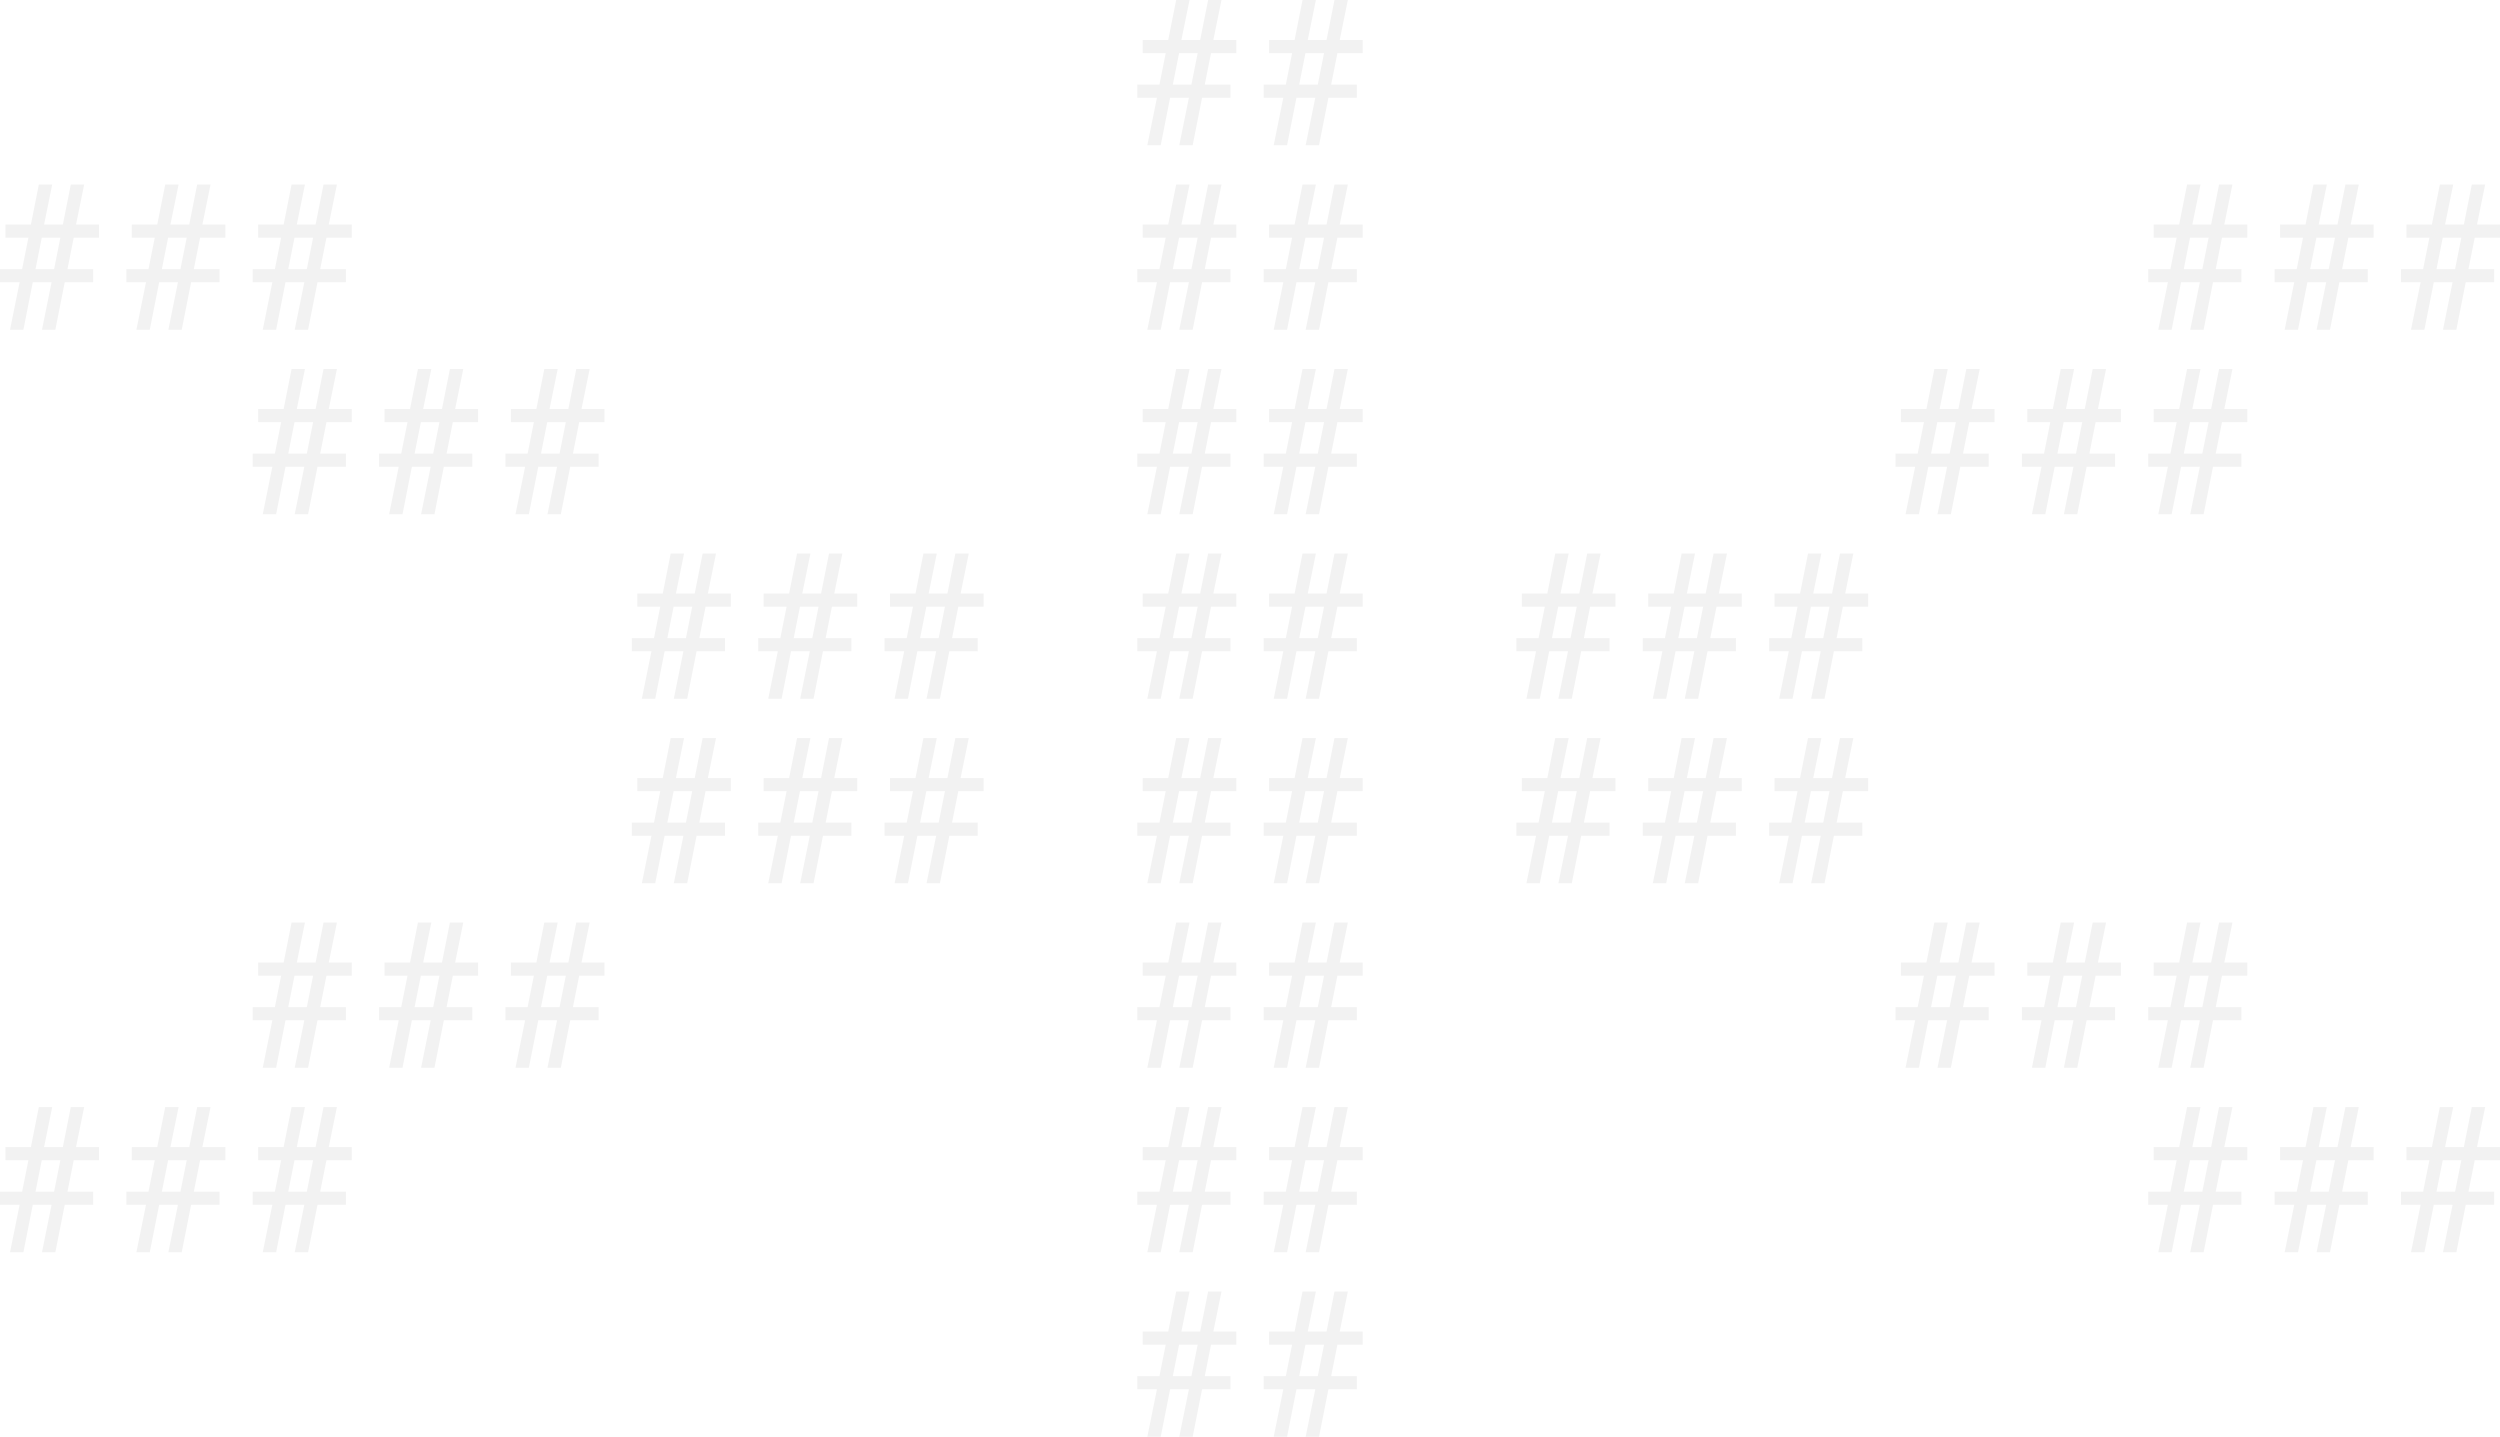
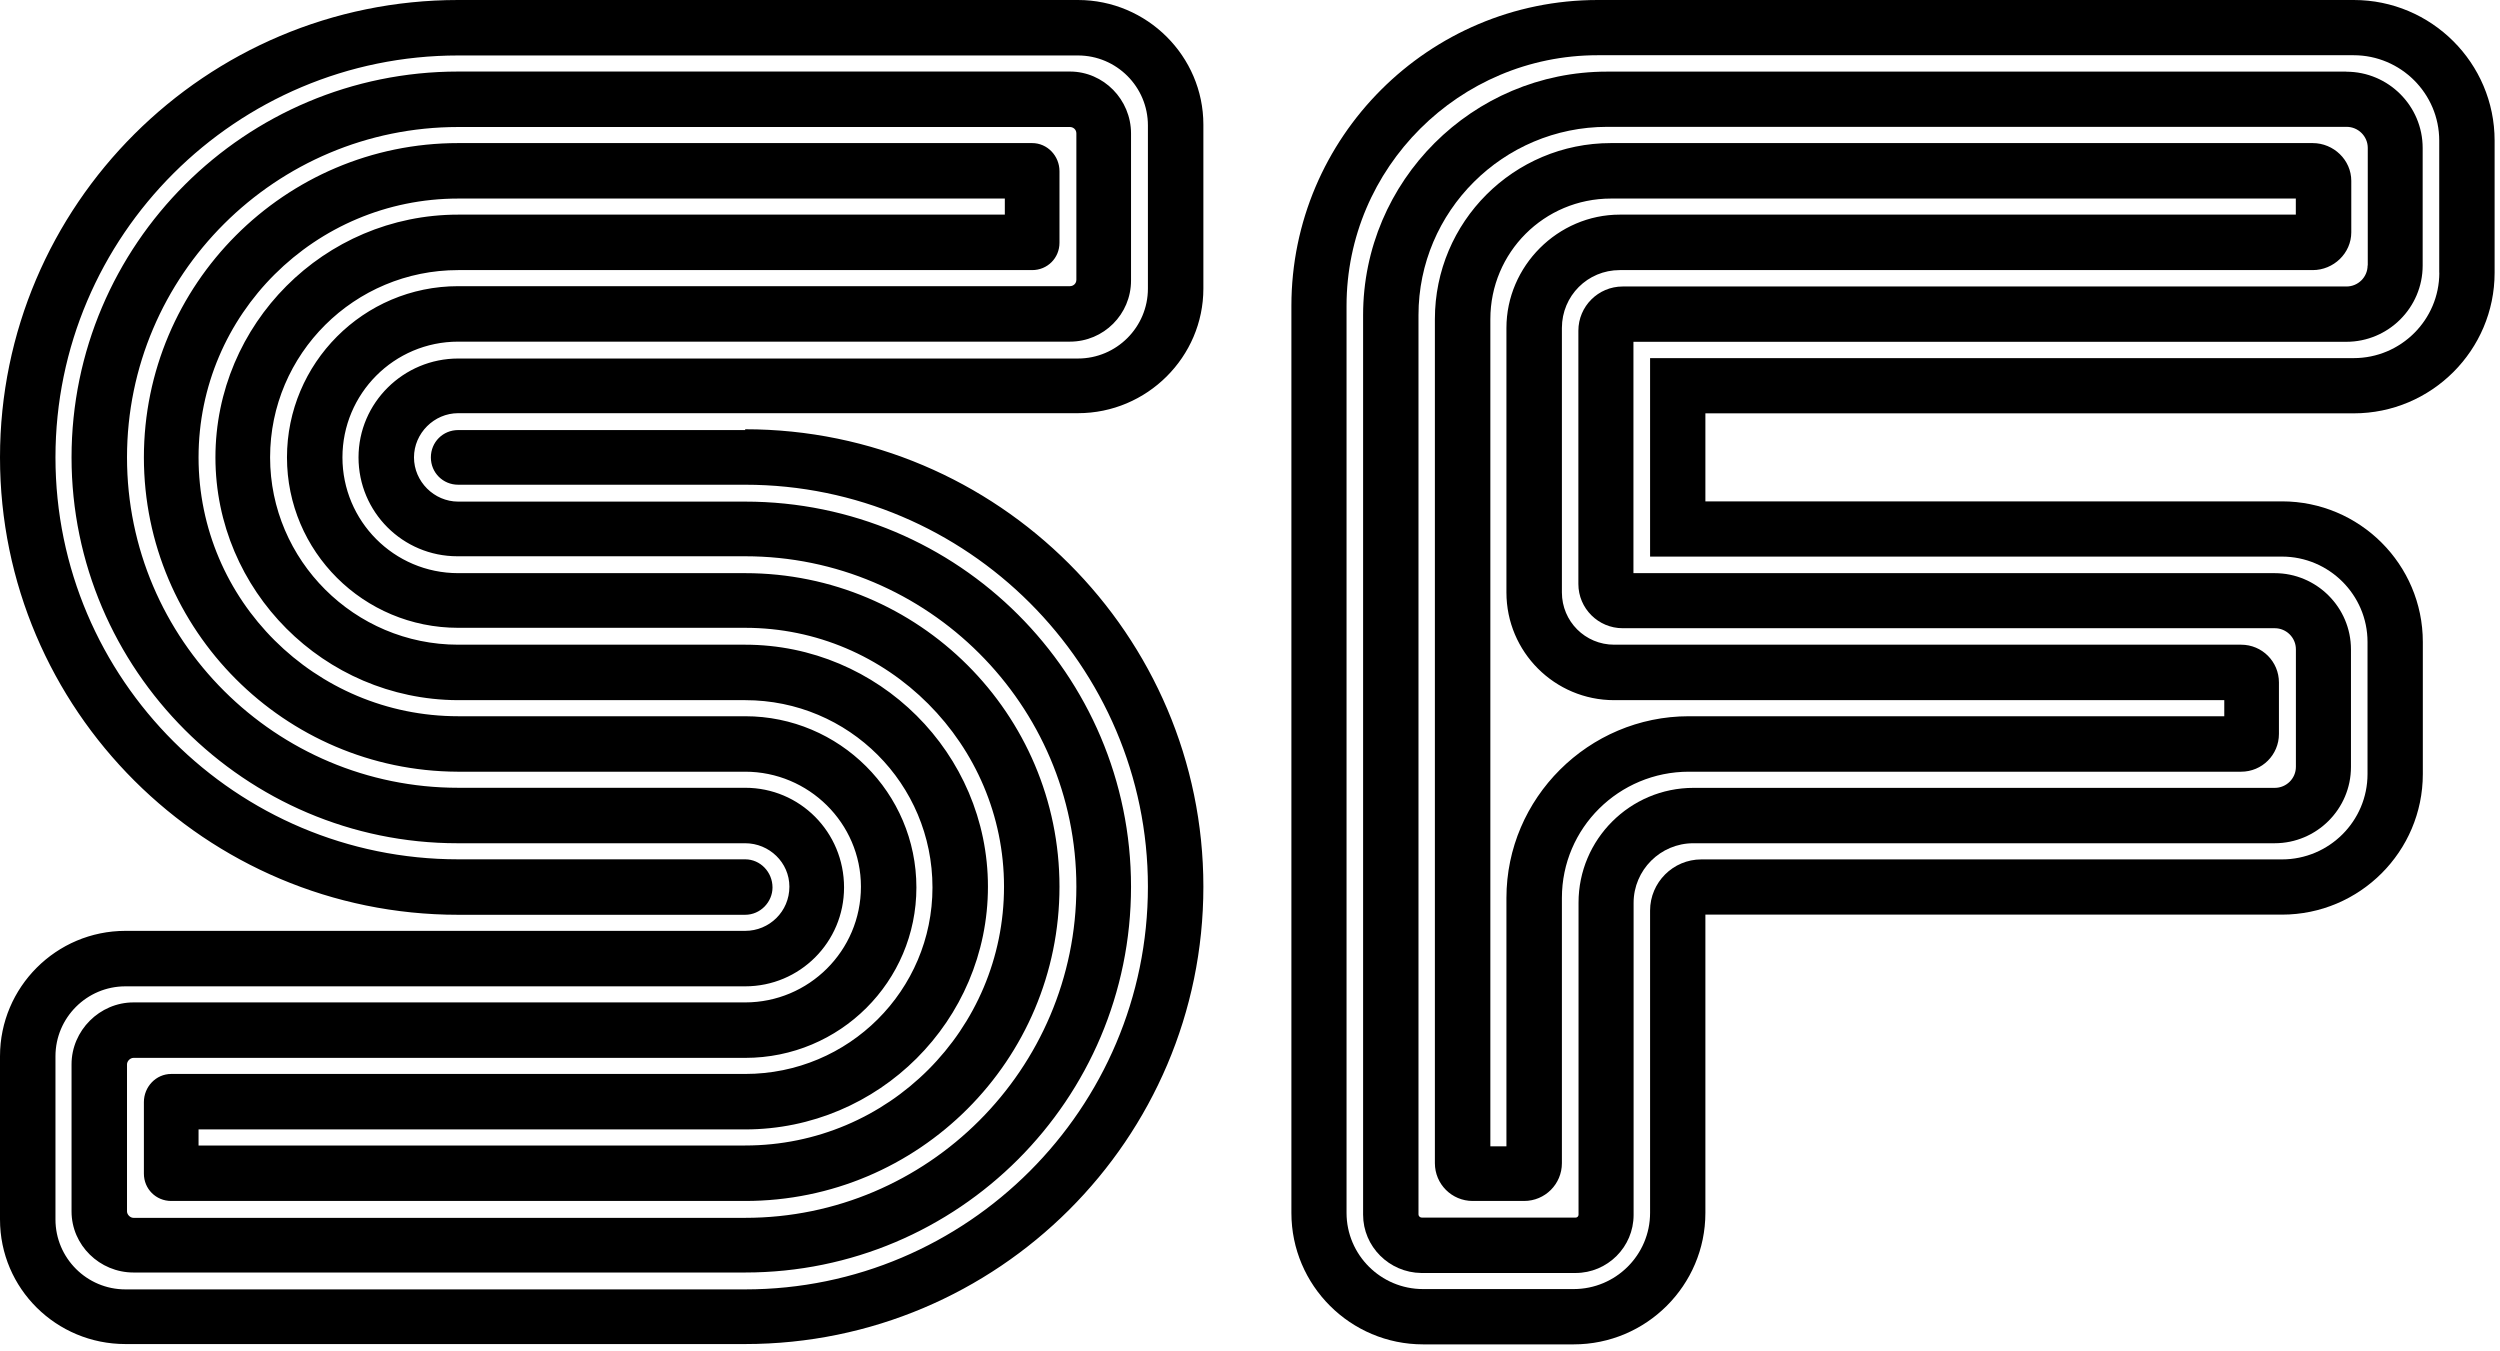
- <svg xmlns="http://www.w3.org/2000/svg" width="87" height="50" viewBox="0 0 87 50" fill="none">
-   <path d="M43.024 1.849V1.392H42.224L42.508 0H42.043L41.766 1.392H41.112L41.396 0H40.931L40.654 1.392H39.767V1.849H40.567L40.349 2.944H39.578V3.401H40.262L39.927 5.054H40.393L40.72 3.401H41.374L41.039 5.054H41.505L41.832 3.401H42.82V2.944H41.926L42.144 1.849H43.024ZM40.814 2.944L41.032 1.849H41.679L41.461 2.944H40.814Z" fill="#F2F2F2" />
-   <path d="M47.422 1.849V1.392H46.622L46.905 0H46.44L46.164 1.392H45.51L45.793 0H45.328L45.052 1.392H44.165V1.849H44.965L44.747 2.944H43.976V3.401H44.659L44.325 5.054H44.79L45.117 3.401H45.772L45.437 5.054H45.902L46.229 3.401H47.218V2.944H46.324L46.542 1.849H47.422ZM45.212 2.944L45.43 1.849H46.077L45.859 2.944H45.212Z" fill="#F2F2F2" />
-   <path d="M3.445 8.27V7.813H2.646L2.929 6.421H2.464L2.188 7.813H1.534L1.817 6.421H1.352L1.076 7.813H0.189V8.27H0.989L0.77 9.365H0V9.821H0.683L0.349 11.475H0.814L1.141 9.821H1.795L1.461 11.475H1.926L2.253 9.821H3.242V9.365H2.348L2.566 8.27H3.445ZM1.236 9.365L1.454 8.27H2.101L1.883 9.365H1.236Z" fill="#F2F2F2" />
-   <path d="M7.843 8.27V7.813H7.043L7.327 6.421H6.862L6.586 7.813H5.931L6.215 6.421H5.75L5.473 7.813H4.587V8.27H5.386L5.168 9.365H4.398V9.821H5.081L4.747 11.475H5.212L5.539 9.821H6.193L5.859 11.475H6.324L6.651 9.821H7.639V9.365H6.745L6.963 8.27H7.843ZM5.633 9.365L5.851 8.27H6.498L6.28 9.365H5.633Z" fill="#F2F2F2" />
-   <path d="M12.241 8.27V7.813H11.441L11.725 6.421H11.259L10.983 7.813H10.329L10.612 6.421H10.147L9.871 7.813H8.984V8.27H9.784L9.566 9.365H8.795V9.821H9.478L9.144 11.475H9.609L9.936 9.821H10.591L10.256 11.475H10.721L11.049 9.821H12.037V9.365H11.143L11.361 8.27H12.241ZM10.031 9.365L10.249 8.27H10.896L10.678 9.365H10.031Z" fill="#F2F2F2" />
-   <path d="M43.024 8.27V7.813H42.224L42.508 6.421H42.043L41.766 7.813H41.112L41.396 6.421H40.931L40.654 7.813H39.767V8.27H40.567L40.349 9.365H39.578V9.821H40.262L39.927 11.475H40.393L40.72 9.821H41.374L41.039 11.475H41.505L41.832 9.821H42.82V9.365H41.926L42.144 8.27H43.024ZM40.814 9.365L41.032 8.27H41.679L41.461 9.365H40.814Z" fill="#F2F2F2" />
-   <path d="M47.422 8.27V7.813H46.622L46.905 6.421H46.44L46.164 7.813H45.51L45.793 6.421H45.328L45.052 7.813H44.165V8.27H44.965L44.747 9.365H43.976V9.821H44.659L44.325 11.475H44.79L45.117 9.821H45.772L45.437 11.475H45.902L46.229 9.821H47.218V9.365H46.324L46.542 8.27H47.422ZM45.212 9.365L45.43 8.27H46.077L45.859 9.365H45.212Z" fill="#F2F2F2" />
-   <path d="M78.205 8.27V7.813H77.405L77.689 6.421H77.224L76.947 7.813H76.293L76.577 6.421H76.111L75.835 7.813H74.948V8.27H75.748L75.53 9.365H74.759V9.821H75.443L75.108 11.475H75.573L75.901 9.821H76.555L76.22 11.475H76.686L77.013 9.821H78.001V9.365H77.107L77.325 8.27H78.205ZM75.995 9.365L76.213 8.27H76.86L76.642 9.365H75.995Z" fill="#F2F2F2" />
-   <path d="M82.602 8.27V7.813H81.803L82.086 6.421H81.621L81.345 7.813H80.691L80.974 6.421H80.509L80.233 7.813H79.346V8.27H80.145L79.927 9.365H79.157V9.821H79.84L79.506 11.475H79.971L80.298 9.821H80.952L80.618 11.475H81.083L81.41 9.821H82.399V9.365H81.505L81.723 8.27H82.602ZM80.393 9.365L80.611 8.27H81.258L81.04 9.365H80.393Z" fill="#F2F2F2" />
-   <path d="M87 8.27V7.813H86.2L86.484 6.421H86.019L85.743 7.813H85.088L85.372 6.421H84.907L84.63 7.813H83.744V8.27H84.543L84.325 9.365H83.555V9.821H84.238L83.903 11.475H84.369L84.696 9.821H85.35L85.016 11.475H85.481L85.808 9.821H86.796V9.365H85.902L86.121 8.27H87ZM84.79 9.365L85.008 8.27H85.655L85.437 9.365H84.79Z" fill="#F2F2F2" />
-   <path d="M12.241 14.691V14.234H11.441L11.725 12.842H11.259L10.983 14.234H10.329L10.612 12.842H10.147L9.871 14.234H8.984V14.691H9.784L9.566 15.786H8.795V16.242H9.478L9.144 17.896H9.609L9.936 16.242H10.591L10.256 17.896H10.721L11.049 16.242H12.037V15.786H11.143L11.361 14.691H12.241ZM10.031 15.786L10.249 14.691H10.896L10.678 15.786H10.031Z" fill="#F2F2F2" />
-   <path d="M16.638 14.691V14.234H15.839L16.122 12.842H15.657L15.381 14.234H14.726L15.01 12.842H14.545L14.269 14.234H13.382V14.691H14.181L13.963 15.786H13.193V16.242H13.876L13.542 17.896H14.007L14.334 16.242H14.988L14.654 17.896H15.119L15.446 16.242H16.435V15.786H15.541L15.759 14.691H16.638ZM14.428 15.786L14.647 14.691H15.293L15.075 15.786H14.428Z" fill="#F2F2F2" />
-   <path d="M21.036 14.691V14.234H20.236L20.52 12.842H20.055L19.778 14.234H19.124L19.408 12.842H18.942L18.666 14.234H17.779V14.691H18.579L18.361 15.786H17.59V16.242H18.274L17.939 17.896H18.404L18.732 16.242H19.386L19.052 17.896H19.517L19.844 16.242H20.832V15.786H19.938L20.156 14.691H21.036ZM18.826 15.786L19.044 14.691H19.691L19.473 15.786H18.826Z" fill="#F2F2F2" />
-   <path d="M43.024 14.691V14.234H42.224L42.508 12.842H42.043L41.766 14.234H41.112L41.396 12.842H40.931L40.654 14.234H39.767V14.691H40.567L40.349 15.786H39.578V16.242H40.262L39.927 17.896H40.393L40.72 16.242H41.374L41.039 17.896H41.505L41.832 16.242H42.82V15.786H41.926L42.144 14.691H43.024ZM40.814 15.786L41.032 14.691H41.679L41.461 15.786H40.814Z" fill="#F2F2F2" />
-   <path d="M47.422 14.691V14.234H46.622L46.905 12.842H46.44L46.164 14.234H45.51L45.793 12.842H45.328L45.052 14.234H44.165V14.691H44.965L44.747 15.786H43.976V16.242H44.659L44.325 17.896H44.79L45.117 16.242H45.772L45.437 17.896H45.902L46.229 16.242H47.218V15.786H46.324L46.542 14.691H47.422ZM45.212 15.786L45.43 14.691H46.077L45.859 15.786H45.212Z" fill="#F2F2F2" />
-   <path d="M69.41 14.691V14.234H68.61L68.894 12.842H68.428L68.152 14.234H67.498L67.781 12.842H67.316L67.04 14.234H66.153V14.691H66.953L66.735 15.786H65.964V16.242H66.647L66.313 17.896H66.778L67.105 16.242H67.76L67.425 17.896H67.89L68.218 16.242H69.206V15.786H68.312L68.53 14.691H69.41ZM67.2 15.786L67.418 14.691H68.065L67.847 15.786H67.2Z" fill="#F2F2F2" />
-   <path d="M73.807 14.691V14.234H73.008L73.291 12.842H72.826L72.55 14.234H71.895L72.179 12.842H71.714L71.438 14.234H70.551V14.691H71.35L71.132 15.786H70.362V16.242H71.045L70.711 17.896H71.176L71.503 16.242H72.157L71.823 17.896H72.288L72.615 16.242H73.604V15.786H72.71L72.928 14.691H73.807ZM71.597 15.786L71.816 14.691H72.462L72.244 15.786H71.597Z" fill="#F2F2F2" />
-   <path d="M78.205 14.691V14.234H77.405L77.689 12.842H77.224L76.947 14.234H76.293L76.577 12.842H76.111L75.835 14.234H74.948V14.691H75.748L75.53 15.786H74.759V16.242H75.443L75.108 17.896H75.573L75.901 16.242H76.555L76.22 17.896H76.686L77.013 16.242H78.001V15.786H77.107L77.325 14.691H78.205ZM75.995 15.786L76.213 14.691H76.86L76.642 15.786H75.995Z" fill="#F2F2F2" />
-   <path d="M25.433 21.112V20.655H24.634L24.917 19.263H24.452L24.176 20.655H23.522L23.805 19.263H23.34L23.064 20.655H22.177V21.112H22.977L22.759 22.206H21.988V22.663H22.671L22.337 24.316H22.802L23.129 22.663H23.783L23.449 24.316H23.914L24.241 22.663H25.23V22.206H24.336L24.554 21.112H25.433ZM23.224 22.206L23.442 21.112H24.089L23.871 22.206H23.224Z" fill="#F2F2F2" />
-   <path d="M29.831 21.112V20.655H29.032L29.315 19.263H28.85L28.574 20.655H27.919L28.203 19.263H27.738L27.461 20.655H26.575V21.112H27.374L27.156 22.206H26.386V22.663H27.069L26.735 24.316H27.2L27.527 22.663H28.181L27.847 24.316H28.312L28.639 22.663H29.628V22.206H28.733L28.951 21.112H29.831ZM27.621 22.206L27.839 21.112H28.486L28.268 22.206H27.621Z" fill="#F2F2F2" />
-   <path d="M34.229 21.112V20.655H33.429L33.713 19.263H33.247L32.971 20.655H32.317L32.6 19.263H32.135L31.859 20.655H30.972V21.112H31.772L31.554 22.206H30.783V22.663H31.466L31.132 24.316H31.597L31.924 22.663H32.579L32.244 24.316H32.709L33.037 22.663H34.025V22.206H33.131L33.349 21.112H34.229ZM32.019 22.206L32.237 21.112H32.884L32.666 22.206H32.019Z" fill="#F2F2F2" />
-   <path d="M43.024 21.112V20.655H42.224L42.508 19.263H42.043L41.766 20.655H41.112L41.396 19.263H40.931L40.654 20.655H39.767V21.112H40.567L40.349 22.206H39.578V22.663H40.262L39.927 24.316H40.393L40.72 22.663H41.374L41.039 24.316H41.505L41.832 22.663H42.82V22.206H41.926L42.144 21.112H43.024ZM40.814 22.206L41.032 21.112H41.679L41.461 22.206H40.814Z" fill="#F2F2F2" />
-   <path d="M47.422 21.112V20.655H46.622L46.905 19.263H46.44L46.164 20.655H45.51L45.793 19.263H45.328L45.052 20.655H44.165V21.112H44.965L44.747 22.206H43.976V22.663H44.659L44.325 24.316H44.79L45.117 22.663H45.772L45.437 24.316H45.902L46.229 22.663H47.218V22.206H46.324L46.542 21.112H47.422ZM45.212 22.206L45.43 21.112H46.077L45.859 22.206H45.212Z" fill="#F2F2F2" />
-   <path d="M56.217 21.112V20.655H55.417L55.701 19.263H55.235L54.959 20.655H54.305L54.589 19.263H54.123L53.847 20.655H52.96V21.112H53.76L53.542 22.206H52.771V22.663H53.455L53.12 24.316H53.585L53.913 22.663H54.567L54.232 24.316H54.698L55.025 22.663H56.013V22.206H55.119L55.337 21.112H56.217ZM54.007 22.206L54.225 21.112H54.872L54.654 22.206H54.007Z" fill="#F2F2F2" />
-   <path d="M60.614 21.112V20.655H59.815L60.098 19.263H59.633L59.357 20.655H58.703L58.986 19.263H58.521L58.245 20.655H57.358V21.112H58.157L57.939 22.206H57.169V22.663H57.852L57.518 24.316H57.983L58.31 22.663H58.964L58.63 24.316H59.095L59.422 22.663H60.411V22.206H59.517L59.735 21.112H60.614ZM58.405 22.206L58.623 21.112H59.27L59.052 22.206H58.405Z" fill="#F2F2F2" />
-   <path d="M65.012 21.112V20.655H64.212L64.496 19.263H64.031L63.755 20.655H63.1L63.384 19.263H62.919L62.642 20.655H61.755V21.112H62.555L62.337 22.206H61.567V22.663H62.25L61.916 24.316H62.381L62.708 22.663H63.362L63.028 24.316H63.493L63.82 22.663H64.808V22.206H63.914L64.132 21.112H65.012ZM62.802 22.206L63.02 21.112H63.667L63.449 22.206H62.802Z" fill="#F2F2F2" />
-   <path d="M25.433 27.532V27.076H24.634L24.917 25.684H24.452L24.176 27.076H23.522L23.805 25.684H23.34L23.064 27.076H22.177V27.532H22.977L22.759 28.627H21.988V29.084H22.671L22.337 30.737H22.802L23.129 29.084H23.783L23.449 30.737H23.914L24.241 29.084H25.23V28.627H24.336L24.554 27.532H25.433ZM23.224 28.627L23.442 27.532H24.089L23.871 28.627H23.224Z" fill="#F2F2F2" />
-   <path d="M29.831 27.532V27.076H29.032L29.315 25.684H28.85L28.574 27.076H27.919L28.203 25.684H27.738L27.461 27.076H26.575V27.532H27.374L27.156 28.627H26.386V29.084H27.069L26.735 30.737H27.2L27.527 29.084H28.181L27.847 30.737H28.312L28.639 29.084H29.628V28.627H28.733L28.951 27.532H29.831ZM27.621 28.627L27.839 27.532H28.486L28.268 28.627H27.621Z" fill="#F2F2F2" />
-   <path d="M34.229 27.532V27.076H33.429L33.713 25.684H33.247L32.971 27.076H32.317L32.6 25.684H32.135L31.859 27.076H30.972V27.532H31.772L31.554 28.627H30.783V29.084H31.466L31.132 30.737H31.597L31.924 29.084H32.579L32.244 30.737H32.709L33.037 29.084H34.025V28.627H33.131L33.349 27.532H34.229ZM32.019 28.627L32.237 27.532H32.884L32.666 28.627H32.019Z" fill="#F2F2F2" />
-   <path d="M43.024 27.532V27.076H42.224L42.508 25.684H42.043L41.766 27.076H41.112L41.396 25.684H40.931L40.654 27.076H39.767V27.532H40.567L40.349 28.627H39.578V29.084H40.262L39.927 30.737H40.393L40.72 29.084H41.374L41.039 30.737H41.505L41.832 29.084H42.82V28.627H41.926L42.144 27.532H43.024ZM40.814 28.627L41.032 27.532H41.679L41.461 28.627H40.814Z" fill="#F2F2F2" />
-   <path d="M47.422 27.532V27.076H46.622L46.905 25.684H46.44L46.164 27.076H45.51L45.793 25.684H45.328L45.052 27.076H44.165V27.532H44.965L44.747 28.627H43.976V29.084H44.659L44.325 30.737H44.79L45.117 29.084H45.772L45.437 30.737H45.902L46.229 29.084H47.218V28.627H46.324L46.542 27.532H47.422ZM45.212 28.627L45.43 27.532H46.077L45.859 28.627H45.212Z" fill="#F2F2F2" />
-   <path d="M56.217 27.532V27.076H55.417L55.701 25.684H55.235L54.959 27.076H54.305L54.589 25.684H54.123L53.847 27.076H52.96V27.532H53.76L53.542 28.627H52.771V29.084H53.455L53.12 30.737H53.585L53.913 29.084H54.567L54.232 30.737H54.698L55.025 29.084H56.013V28.627H55.119L55.337 27.532H56.217ZM54.007 28.627L54.225 27.532H54.872L54.654 28.627H54.007Z" fill="#F2F2F2" />
-   <path d="M60.614 27.532V27.076H59.815L60.098 25.684H59.633L59.357 27.076H58.703L58.986 25.684H58.521L58.245 27.076H57.358V27.532H58.157L57.939 28.627H57.169V29.084H57.852L57.518 30.737H57.983L58.31 29.084H58.964L58.63 30.737H59.095L59.422 29.084H60.411V28.627H59.517L59.735 27.532H60.614ZM58.405 28.627L58.623 27.532H59.27L59.052 28.627H58.405Z" fill="#F2F2F2" />
-   <path d="M65.012 27.532V27.076H64.212L64.496 25.684H64.031L63.755 27.076H63.1L63.384 25.684H62.919L62.642 27.076H61.755V27.532H62.555L62.337 28.627H61.567V29.084H62.25L61.916 30.737H62.381L62.708 29.084H63.362L63.028 30.737H63.493L63.82 29.084H64.808V28.627H63.914L64.132 27.532H65.012ZM62.802 28.627L63.02 27.532H63.667L63.449 28.627H62.802Z" fill="#F2F2F2" />
-   <path d="M12.241 33.953V33.497H11.441L11.725 32.104H11.259L10.983 33.497H10.329L10.612 32.104H10.147L9.871 33.497H8.984V33.953H9.784L9.566 35.048H8.795V35.505H9.478L9.144 37.158H9.609L9.936 35.505H10.591L10.256 37.158H10.721L11.049 35.505H12.037V35.048H11.143L11.361 33.953H12.241ZM10.031 35.048L10.249 33.953H10.896L10.678 35.048H10.031Z" fill="#F2F2F2" />
-   <path d="M16.638 33.953V33.497H15.839L16.122 32.104H15.657L15.381 33.497H14.726L15.01 32.104H14.545L14.269 33.497H13.382V33.953H14.181L13.963 35.048H13.193V35.505H13.876L13.542 37.158H14.007L14.334 35.505H14.988L14.654 37.158H15.119L15.446 35.505H16.435V35.048H15.541L15.759 33.953H16.638ZM14.428 35.048L14.647 33.953H15.293L15.075 35.048H14.428Z" fill="#F2F2F2" />
-   <path d="M21.036 33.953V33.497H20.236L20.52 32.104H20.055L19.778 33.497H19.124L19.408 32.104H18.942L18.666 33.497H17.779V33.953H18.579L18.361 35.048H17.59V35.505H18.274L17.939 37.158H18.404L18.732 35.505H19.386L19.052 37.158H19.517L19.844 35.505H20.832V35.048H19.938L20.156 33.953H21.036ZM18.826 35.048L19.044 33.953H19.691L19.473 35.048H18.826Z" fill="#F2F2F2" />
-   <path d="M43.024 33.953V33.497H42.224L42.508 32.104H42.043L41.766 33.497H41.112L41.396 32.104H40.931L40.654 33.497H39.767V33.953H40.567L40.349 35.048H39.578V35.505H40.262L39.927 37.158H40.393L40.72 35.505H41.374L41.039 37.158H41.505L41.832 35.505H42.82V35.048H41.926L42.144 33.953H43.024ZM40.814 35.048L41.032 33.953H41.679L41.461 35.048H40.814Z" fill="#F2F2F2" />
-   <path d="M47.422 33.953V33.497H46.622L46.905 32.104H46.44L46.164 33.497H45.51L45.793 32.104H45.328L45.052 33.497H44.165V33.953H44.965L44.747 35.048H43.976V35.505H44.659L44.325 37.158H44.79L45.117 35.505H45.772L45.437 37.158H45.902L46.229 35.505H47.218V35.048H46.324L46.542 33.953H47.422ZM45.212 35.048L45.43 33.953H46.077L45.859 35.048H45.212Z" fill="#F2F2F2" />
-   <path d="M69.41 33.953V33.497H68.61L68.894 32.104H68.428L68.152 33.497H67.498L67.781 32.104H67.316L67.04 33.497H66.153V33.953H66.953L66.735 35.048H65.964V35.505H66.647L66.313 37.158H66.778L67.105 35.505H67.76L67.425 37.158H67.89L68.218 35.505H69.206V35.048H68.312L68.53 33.953H69.41ZM67.2 35.048L67.418 33.953H68.065L67.847 35.048H67.2Z" fill="#F2F2F2" />
-   <path d="M73.807 33.953V33.497H73.008L73.291 32.104H72.826L72.55 33.497H71.895L72.179 32.104H71.714L71.438 33.497H70.551V33.953H71.35L71.132 35.048H70.362V35.505H71.045L70.711 37.158H71.176L71.503 35.505H72.157L71.823 37.158H72.288L72.615 35.505H73.604V35.048H72.71L72.928 33.953H73.807ZM71.597 35.048L71.816 33.953H72.462L72.244 35.048H71.597Z" fill="#F2F2F2" />
-   <path d="M78.205 33.953V33.497H77.405L77.689 32.104H77.224L76.947 33.497H76.293L76.577 32.104H76.111L75.835 33.497H74.948V33.953H75.748L75.53 35.048H74.759V35.505H75.443L75.108 37.158H75.573L75.901 35.505H76.555L76.22 37.158H76.686L77.013 35.505H78.001V35.048H77.107L77.325 33.953H78.205ZM75.995 35.048L76.213 33.953H76.86L76.642 35.048H75.995Z" fill="#F2F2F2" />
-   <path d="M3.445 40.374V39.917H2.646L2.929 38.525H2.464L2.188 39.917H1.534L1.817 38.525H1.352L1.076 39.917H0.189V40.374H0.989L0.77 41.469H0V41.926H0.683L0.349 43.579H0.814L1.141 41.926H1.795L1.461 43.579H1.926L2.253 41.926H3.242V41.469H2.348L2.566 40.374H3.445ZM1.236 41.469L1.454 40.374H2.101L1.883 41.469H1.236Z" fill="#F2F2F2" />
-   <path d="M7.843 40.374V39.917H7.043L7.327 38.525H6.862L6.586 39.917H5.931L6.215 38.525H5.75L5.473 39.917H4.587V40.374H5.386L5.168 41.469H4.398V41.926H5.081L4.747 43.579H5.212L5.539 41.926H6.193L5.859 43.579H6.324L6.651 41.926H7.639V41.469H6.745L6.963 40.374H7.843ZM5.633 41.469L5.851 40.374H6.498L6.28 41.469H5.633Z" fill="#F2F2F2" />
-   <path d="M12.241 40.374V39.917H11.441L11.725 38.525H11.259L10.983 39.917H10.329L10.612 38.525H10.147L9.871 39.917H8.984V40.374H9.784L9.566 41.469H8.795V41.926H9.478L9.144 43.579H9.609L9.936 41.926H10.591L10.256 43.579H10.721L11.049 41.926H12.037V41.469H11.143L11.361 40.374H12.241ZM10.031 41.469L10.249 40.374H10.896L10.678 41.469H10.031Z" fill="#F2F2F2" />
-   <path d="M43.024 40.374V39.917H42.224L42.508 38.525H42.043L41.766 39.917H41.112L41.396 38.525H40.931L40.654 39.917H39.767V40.374H40.567L40.349 41.469H39.578V41.926H40.262L39.927 43.579H40.393L40.72 41.926H41.374L41.039 43.579H41.505L41.832 41.926H42.82V41.469H41.926L42.144 40.374H43.024ZM40.814 41.469L41.032 40.374H41.679L41.461 41.469H40.814Z" fill="#F2F2F2" />
-   <path d="M47.422 40.374V39.917H46.622L46.905 38.525H46.44L46.164 39.917H45.51L45.793 38.525H45.328L45.052 39.917H44.165V40.374H44.965L44.747 41.469H43.976V41.926H44.659L44.325 43.579H44.79L45.117 41.926H45.772L45.437 43.579H45.902L46.229 41.926H47.218V41.469H46.324L46.542 40.374H47.422ZM45.212 41.469L45.43 40.374H46.077L45.859 41.469H45.212Z" fill="#F2F2F2" />
-   <path d="M78.205 40.374V39.917H77.405L77.689 38.525H77.224L76.947 39.917H76.293L76.577 38.525H76.111L75.835 39.917H74.948V40.374H75.748L75.53 41.469H74.759V41.926H75.443L75.108 43.579H75.573L75.901 41.926H76.555L76.22 43.579H76.686L77.013 41.926H78.001V41.469H77.107L77.325 40.374H78.205ZM75.995 41.469L76.213 40.374H76.86L76.642 41.469H75.995Z" fill="#F2F2F2" />
-   <path d="M82.602 40.374V39.917H81.803L82.086 38.525H81.621L81.345 39.917H80.691L80.974 38.525H80.509L80.233 39.917H79.346V40.374H80.145L79.927 41.469H79.157V41.926H79.84L79.506 43.579H79.971L80.298 41.926H80.952L80.618 43.579H81.083L81.41 41.926H82.399V41.469H81.505L81.723 40.374H82.602ZM80.393 41.469L80.611 40.374H81.258L81.04 41.469H80.393Z" fill="#F2F2F2" />
-   <path d="M87 40.374V39.917H86.2L86.484 38.525H86.019L85.743 39.917H85.088L85.372 38.525H84.907L84.63 39.917H83.744V40.374H84.543L84.325 41.469H83.555V41.926H84.238L83.903 43.579H84.369L84.696 41.926H85.35L85.016 43.579H85.481L85.808 41.926H86.796V41.469H85.902L86.121 40.374H87ZM84.79 41.469L85.008 40.374H85.655L85.437 41.469H84.79Z" fill="#F2F2F2" />
-   <path d="M43.024 46.795V46.338H42.224L42.508 44.946H42.043L41.766 46.338H41.112L41.396 44.946H40.931L40.654 46.338H39.767V46.795H40.567L40.349 47.89H39.578V48.347H40.262L39.927 50H40.393L40.72 48.347H41.374L41.039 50H41.505L41.832 48.347H42.82V47.89H41.926L42.144 46.795H43.024ZM40.814 47.89L41.032 46.795H41.679L41.461 47.89H40.814Z" fill="#F2F2F2" />
-   <path d="M47.422 46.795V46.338H46.622L46.905 44.946H46.44L46.164 46.338H45.51L45.793 44.946H45.328L45.052 46.338H44.165V46.795H44.965L44.747 47.89H43.976V48.347H44.659L44.325 50H44.79L45.117 48.347H45.772L45.437 50H45.902L46.229 48.347H47.218V47.89H46.324L46.542 46.795H47.422ZM45.212 47.89L45.43 46.795H46.077L45.859 47.89H45.212Z" fill="#F2F2F2" />
+ <svg xmlns="http://www.w3.org/2000/svg" fill="none" viewBox="0 0 311 168">
+   <path fill="currentColor" d="M292.8 0H198.76C177.74 0 160.65 17.07 160.65 38.05V150.89C160.65 159.91 168 167.24 177.03 167.24H195.77C204.8 167.24 212.15 159.9 212.15 150.89V113.78H283.88C293.54 113.78 301.4 105.93 301.4 96.29V79.86C301.4 70.21 293.54 62.37 283.88 62.37H212.15V51.42H292.81C302.47 51.42 310.33 43.57 310.33 33.93V17.49C310.33 7.84 302.47 0 292.81 0H292.8ZM303.45 33.93C303.45 39.79 298.67 44.55 292.8 44.55H205.27V69.24H283.87C289.74 69.24 294.52 74.01 294.52 79.86V96.29C294.52 102.15 289.74 106.91 283.87 106.91H211.65C208.13 106.91 205.27 109.77 205.27 113.28V150.88C205.27 156.11 201.01 160.36 195.76 160.36H177.02C171.78 160.36 167.51 156.11 167.51 150.88V38.05C167.51 20.86 181.53 6.87 198.75 6.87H292.79C298.66 6.87 303.44 11.64 303.44 17.49V33.92L303.45 33.93Z" />
+   <path fill="currentColor" d="M291.9 8.91H199.91C183.18 8.91 169.57 22.5 169.57 39.2V151.11C169.57 155.06 172.8 158.31 176.81 158.36H195.99C199.98 158.36 203.22 155.12 203.22 151.14V112.32C203.22 108.23 206.56 104.9 210.65 104.9H282.96C288.2 104.9 292.46 100.64 292.46 95.41V80.79C292.46 75.56 288.2 71.3 282.96 71.3H203.2V42.52H291.88C297.12 42.52 301.38 38.26 301.38 33.03V18.41C301.38 13.18 297.12 8.92 291.88 8.92L291.9 8.91ZM294.53 33.02C294.53 34.47 293.35 35.64 291.9 35.64H201.86C198.82 35.64 196.35 38.11 196.35 41.14V72.65C196.35 75.68 198.82 78.15 201.86 78.15H282.98C284.43 78.15 285.61 79.33 285.61 80.77V95.39C285.61 96.84 284.43 98.01 282.98 98.01H210.67C202.78 98.01 196.37 104.42 196.37 112.29V151.11C196.37 151.31 196.21 151.47 196.01 151.47H176.88C176.65 151.47 176.46 151.29 176.46 151.08V39.2C176.46 26.28 186.99 15.78 199.93 15.78H291.92C293.37 15.78 294.55 16.96 294.55 18.4V33.02H294.53Z" />
+   <path fill="currentColor" d="M287.8 17.8H200.4C188.3 17.8 178.5 27.6 178.5 39.7V144.7C178.5 147.3 180.6 149.4 183.2 149.4H189.6C192.2 149.4 194.3 147.3 194.3 144.7V111.7C194.3 103 201.4 96 210.1 96H278.8C281.4 96 283.5 93.9 283.5 91.3V84.9C283.5 82.3 281.4 80.2 278.8 80.2H200.8C197.2 80.2 194.3 77.3 194.3 73.7V40.8C194.3 36.8 197.5 33.6 201.5 33.6H287.7C290.3 33.6 292.5 31.5 292.5 28.9V22.5C292.5 19.9 290.3 17.8 287.7 17.8L287.8 17.8ZM285.6 26.7H201.5C193.8 26.7 187.4 33.1 187.4 40.8V73.7C187.4 81.1 193.4 87.1 200.8 87.1H276.7V89.1H210.1C197.6 89.1 187.4 99.3 187.4 111.7V142.6H185.4V39.7C185.4 31.4 192.1 24.7 200.4 24.7H285.6V26.7ZM92.7 53.5H57C55.1 53.5 53.6 55 53.6 56.9 53.6 58.8 55.1 60.3 57 60.3H92.7C120.3 60.3 142.8 82.8 142.8 110.3 142.8 137.9 120.3 160.4 92.7 160.4H15.6C10.8 160.4 6.9 156.5 6.9 151.7V131.4C6.9 126.6 10.8 122.7 15.6 122.7H92.7C92.7 122.7 92.7 122.7 92.7 122.7 99.5 122.7 105 117.2 105 110.4 105 103.5 99.5 98 92.7 98H57C57 98 57 98 57 98 34.3 98 15.8 79.6 15.8 56.9 15.8 34.2 34.3 15.8 57 15.8H133.1C133.5 15.8 133.9 16.1 133.9 16.6V34.8C133.9 35.3 133.5 35.6 133.1 35.6H57C45.2 35.6 35.7 45.2 35.7 56.9 35.7 68.6 45.2 78.1 57 78.1 57 78.1 57 78.1 57 78.1H92.7C110.5 78.1 124.9 92.6 124.9 110.3 124.9 128.1 110.5 142.5 92.7 142.5H24.7V140.5H92.7C92.7 140.5 92.7 140.5 92.7 140.5 109.3 140.5 122.9 127 122.9 110.3 122.9 93.7 109.3 80.2 92.7 80.2H57C57 80.2 57 80.2 57 80.2 44.1 80.2 33.6 69.7 33.6 56.9 33.6 44 44.1 33.6 57 33.6H128.4C130.3 33.6 131.8 32.1 131.8 30.2V21.3C131.8 19.4 130.3 17.8 128.4 17.8H57C35.4 17.8 17.9 35.4 17.9 56.9 17.9 78.4 35.4 95.9 56.9 96 57 96 57 96 57 96H92.7C100.6 96 107.1 102.4 107.1 110.3 107.1 118.3 100.6 124.7 92.7 124.7 92.7 124.7 92.7 124.7 92.7 124.7H16.6C12.4 124.7 8.9 128.2 8.9 132.4V150.7C8.9 154.9 12.4 158.3 16.6 158.3H92.7C92.7 158.3 92.7 158.3 92.7 158.3 119.2 158.3 140.7 136.8 140.7 110.3 140.7 83.9 119.2 62.4 92.7 62.4H57C57 62.4 57 62.4 57 62.4 54 62.4 51.5 59.9 51.5 56.9 51.5 53.9 54 51.4 57 51.4 57 51.4 57 51.4 57 51.4H134.1C142.7 51.4 149.7 44.4 149.7 35.9V15.5C149.7 7 142.7 0 134.1 0H57C25.6 0 0 25.5 0 56.9 0 88.3 25.6 113.8 57 113.8 57 113.8 57 113.8 57 113.8H92.7C94.6 113.8 96.1 112.2 96.1 110.4 96.1 108.5 94.6 106.9 92.7 106.9H57C57 106.9 57 106.9 57 106.9 29.4 106.9 6.9 84.5 6.9 56.9 6.9 29.3 29.4 6.9 57 6.9H134.1C138.9 6.9 142.8 10.8 142.8 15.6V35.9C142.8 40.7 138.9 44.6 134.1 44.6H57 57C50.2 44.6 44.6 50.1 44.6 56.9 44.6 63.7 50.1 69.2 56.9 69.2 56.9 69.2 57 69.2 57 69.2H92.7C115.4 69.2 133.9 87.7 133.9 110.3 133.9 133 115.4 151.5 92.7 151.5 92.7 151.5 92.7 151.5 92.7 151.5H16.6C16.2 151.5 15.8 151.1 15.8 150.7V132.4C15.8 132 16.2 131.6 16.6 131.6H92.7C92.7 131.6 92.7 131.6 92.7 131.6 104.5 131.6 114 122.1 114 110.4 114 98.6 104.4 89.1 92.7 89.1H57C57 89.1 57 89.1 57 89.1 39.2 89.1 24.7 74.7 24.7 56.9 24.7 39.1 39.2 24.7 57 24.7H125V26.7H57C40.3 26.7 26.8 40.3 26.8 56.9 26.8 73.5 40.3 87 56.9 87.1 57 87.1 57 87.1 57 87.1H92.7C105.6 87.1 116 97.5 116 110.4 116 123.2 105.6 133.6 92.7 133.6 92.7 133.6 92.7 133.6 92.7 133.6H21.3C19.4 133.6 17.9 135.2 17.9 137.1V146C17.9 147.9 19.4 149.4 21.3 149.4H92.7C114.3 149.4 131.8 131.9 131.8 110.3 131.8 88.8 114.3 71.3 92.7 71.3H57C57 71.3 57 71.3 57 71.3 49 71.3 42.6 64.8 42.6 56.9 42.6 49 49 42.5 57 42.5H133.1C137.3 42.5 140.7 39.1 140.7 34.9V16.6C140.7 12.4 137.3 8.9 133.1 8.9H57C30.5 8.9 8.9 30.4 8.9 56.9 8.9 83.3 30.5 104.9 56.9 104.9 57 104.9 57 104.9 57 104.9H92.7C95.7 104.9 98.2 107.3 98.2 110.3 98.2 113.4 95.7 115.8 92.7 115.8H15.6C7 115.8 0 122.8 0 131.4V151.7C0 160.3 7 167.2 15.6 167.2H92.7C124.1 167.2 149.7 141.7 149.7 110.3 149.7 79 124.1 53.4 92.7 53.4V53.5Z" />
</svg>
